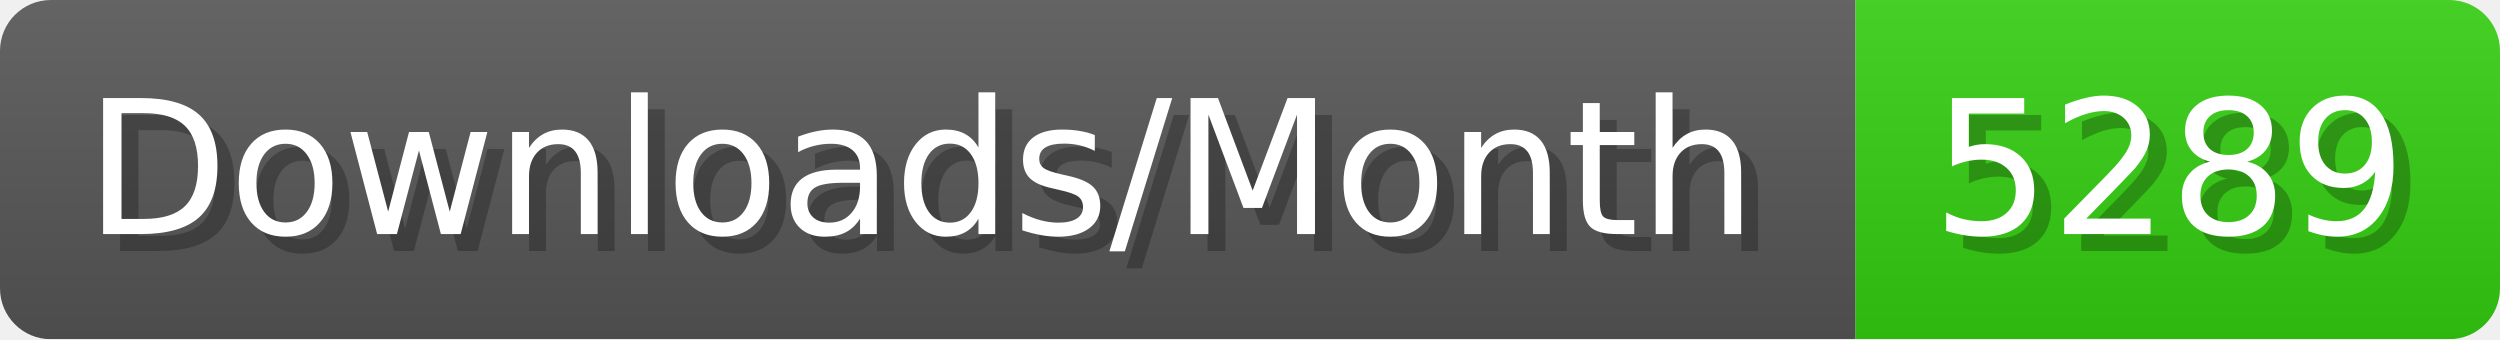
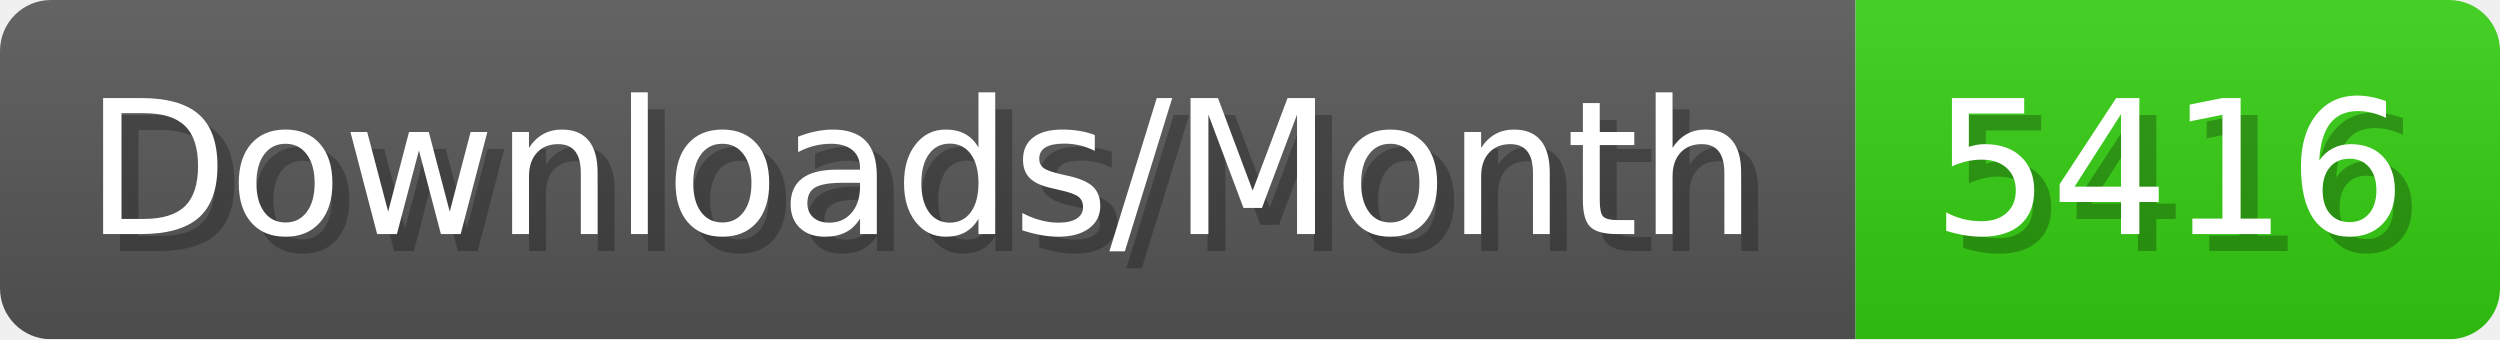
- <svg xmlns="http://www.w3.org/2000/svg" width="147.4" height="20" viewBox="0 0 1474 200" role="img" aria-label="Downloads/Month: 5289">
+ <svg xmlns="http://www.w3.org/2000/svg" width="147.4" height="20" viewBox="0 0 1474 200" role="img" aria-label="Downloads/Month: 5416">
  <linearGradient id="YlXUI" x2="0" y2="100%">
    <stop offset="0" stop-opacity=".1" stop-color="#EEE" />
    <stop offset="1" stop-opacity=".1" />
  </linearGradient>
  <mask id="JHhop">
    <rect width="1474" height="200" rx="30" fill="#FFF" />
  </mask>
  <g mask="url(#JHhop)">
    <rect width="1094" height="200" fill="#555" />
    <rect width="380" height="200" fill="#3C1" x="1094" />
    <rect width="1474" height="200" fill="url(#YlXUI)" />
  </g>
  <g aria-hidden="true" fill="#fff" text-anchor="start" font-family="Verdana,DejaVu Sans,sans-serif" font-size="110">
    <text x="60" y="148" textLength="994" fill="#000" opacity="0.25">Downloads/Month</text>
    <text x="50" y="138" textLength="994">Downloads/Month</text>
-     <text x="1149" y="148" textLength="280" fill="#000" opacity="0.25">5289</text>
-     <text x="1139" y="138" textLength="280">5289</text>
+     <text x="1149" y="148" textLength="280" fill="#000" opacity="0.25">5416</text>
+     <text x="1139" y="138" textLength="280">5416</text>
  </g>
</svg>
